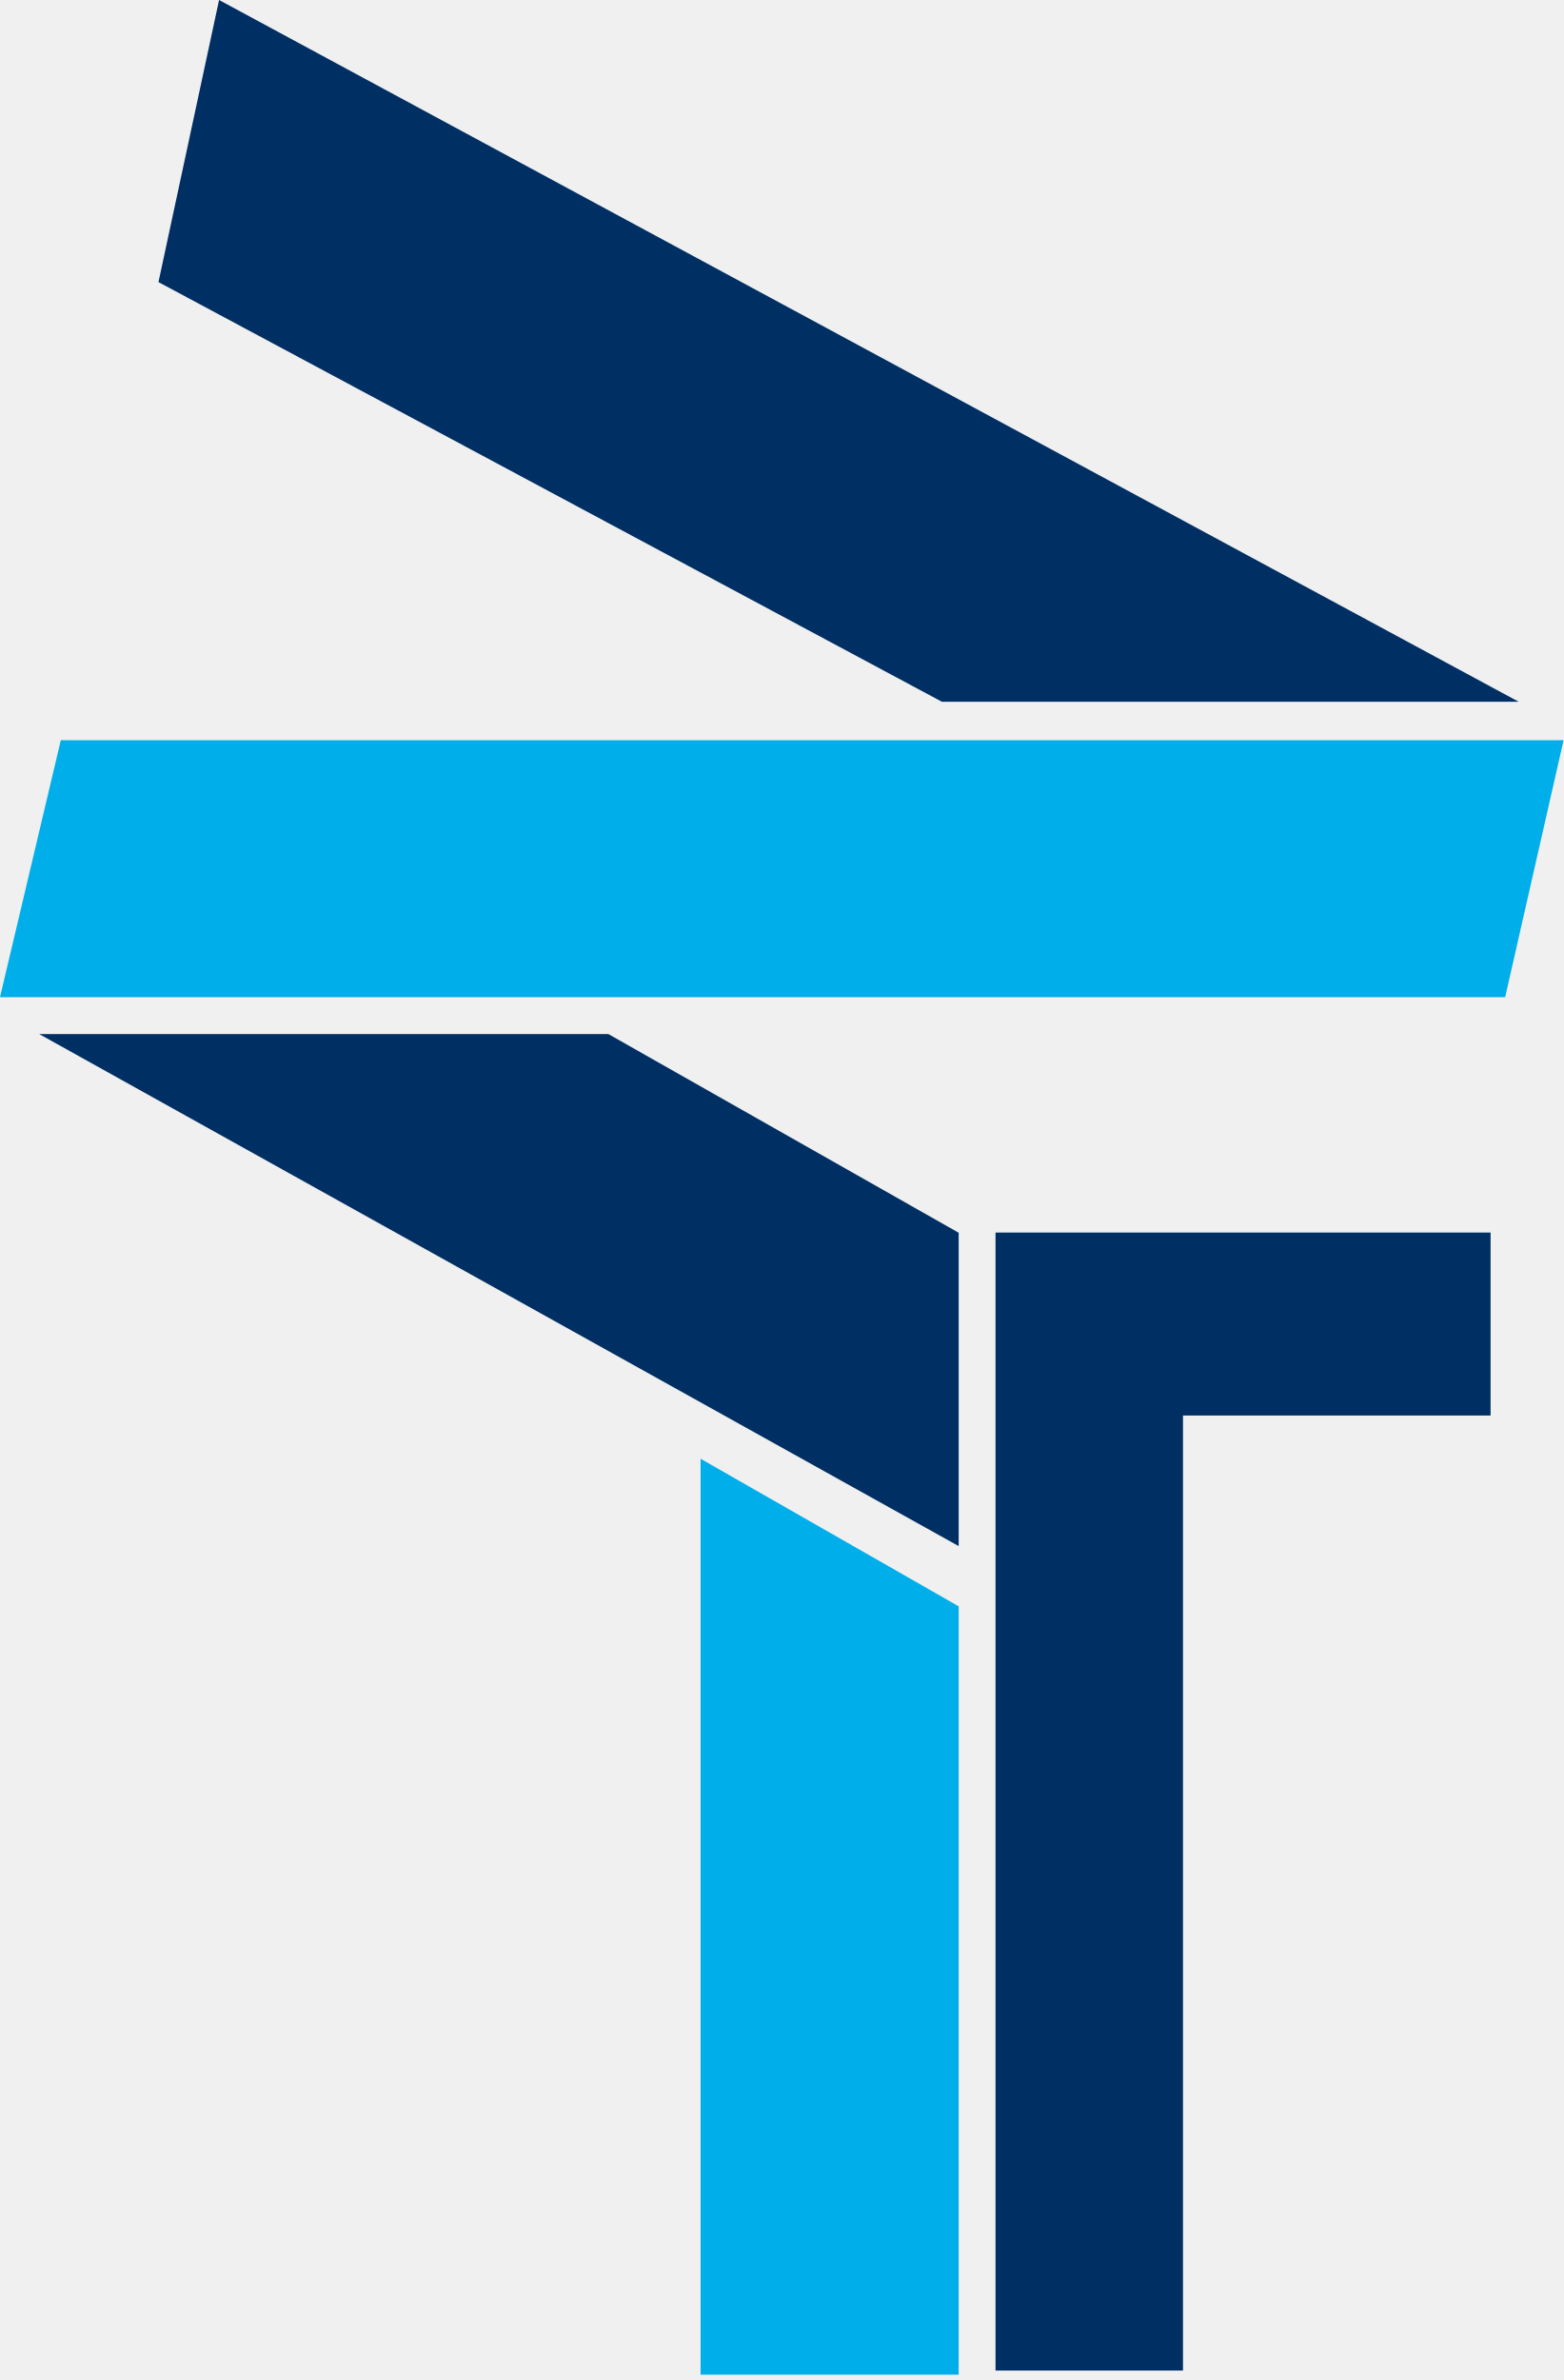
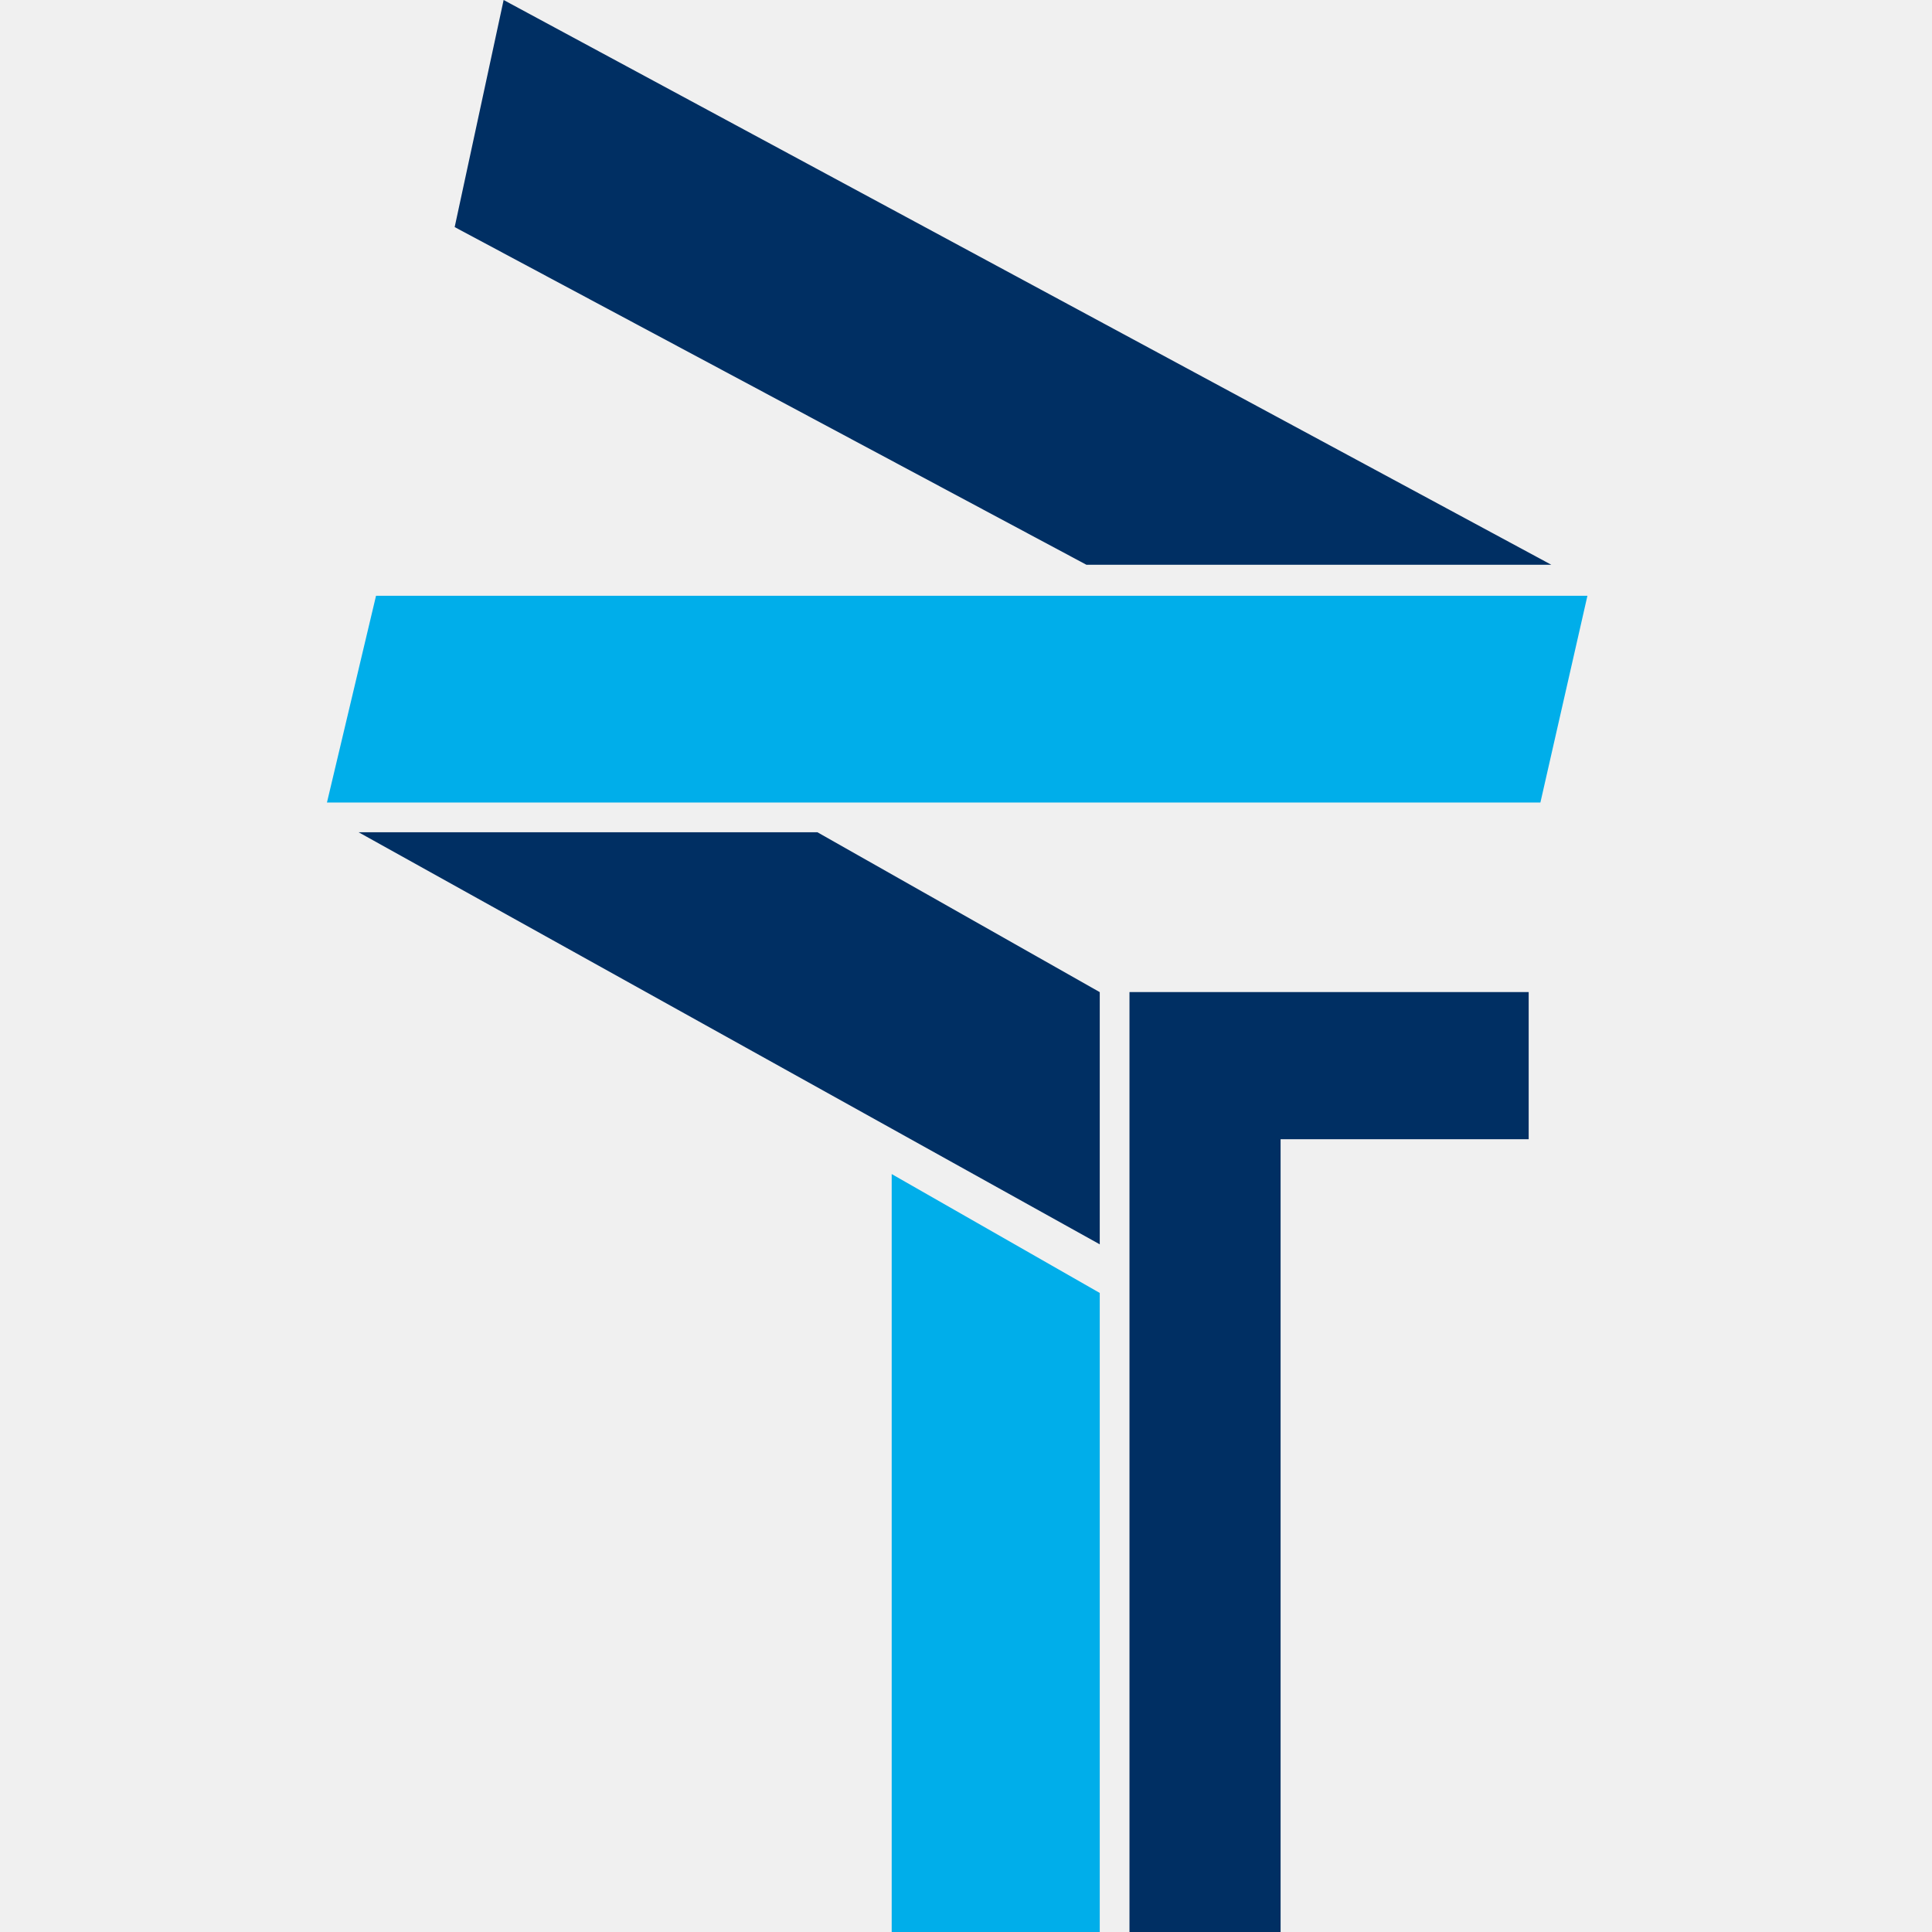
- <svg xmlns="http://www.w3.org/2000/svg" width="184" height="280" viewBox="0 0 184 280" fill="none">
-   <path d="M4.616 121.656L112.796 181.893V145.031L71.581 121.656H4.616Z" fill="#002F63" />
-   <path d="M25.775 0L18.645 33.188L110.821 82.559H178.684L25.775 0Z" fill="#002F63" />
-   <path d="M82.43 279.376H112.796V188.982L82.43 171.618V279.376Z" fill="#00AEEA" />
-   <path d="M7.156 87.08L0 117.314H177.094L183.967 87.08H7.156Z" fill="#00AEEA" />
-   <path d="M117.131 145.005V166.531V278.888H139.187V166.531H175.376V145.005H117.131Z" fill="#002F63" />
+ <svg xmlns="http://www.w3.org/2000/svg" fill="none" height="65" viewBox="0 0 65 65" width="65">
+   <style>
+     .adaptive-color { fill: #002f63 }
+     @media (prefers-color-scheme: dark) {
+       .adaptive-color { fill: #fff }
+     }
+   </style>
+   <g clip-rule="evenodd" fill-rule="evenodd">
+     <path d="m12.064 28 24.936 13.864v-8.485l-9.5-5.379z" fill="#002f63" class="adaptive-color" />
+     <path d="m16.944 0-1.647 7.64 21.253 11.36h15.641z" fill="#002f63" class="adaptive-color" />
+     <path d="m30 65h7v-21.5l-7-4z" fill="#00aeea" />
+     <path d="m12.651 20.044-1.651 6.956h40.825l1.582-6.956z" fill="#00aeea" />
+     <path d="m38 33.377v4.951 26.672h5.084v-26.672h8.347v-4.951z" fill="#002f63" class="adaptive-color" />
+   </g>
</svg>
